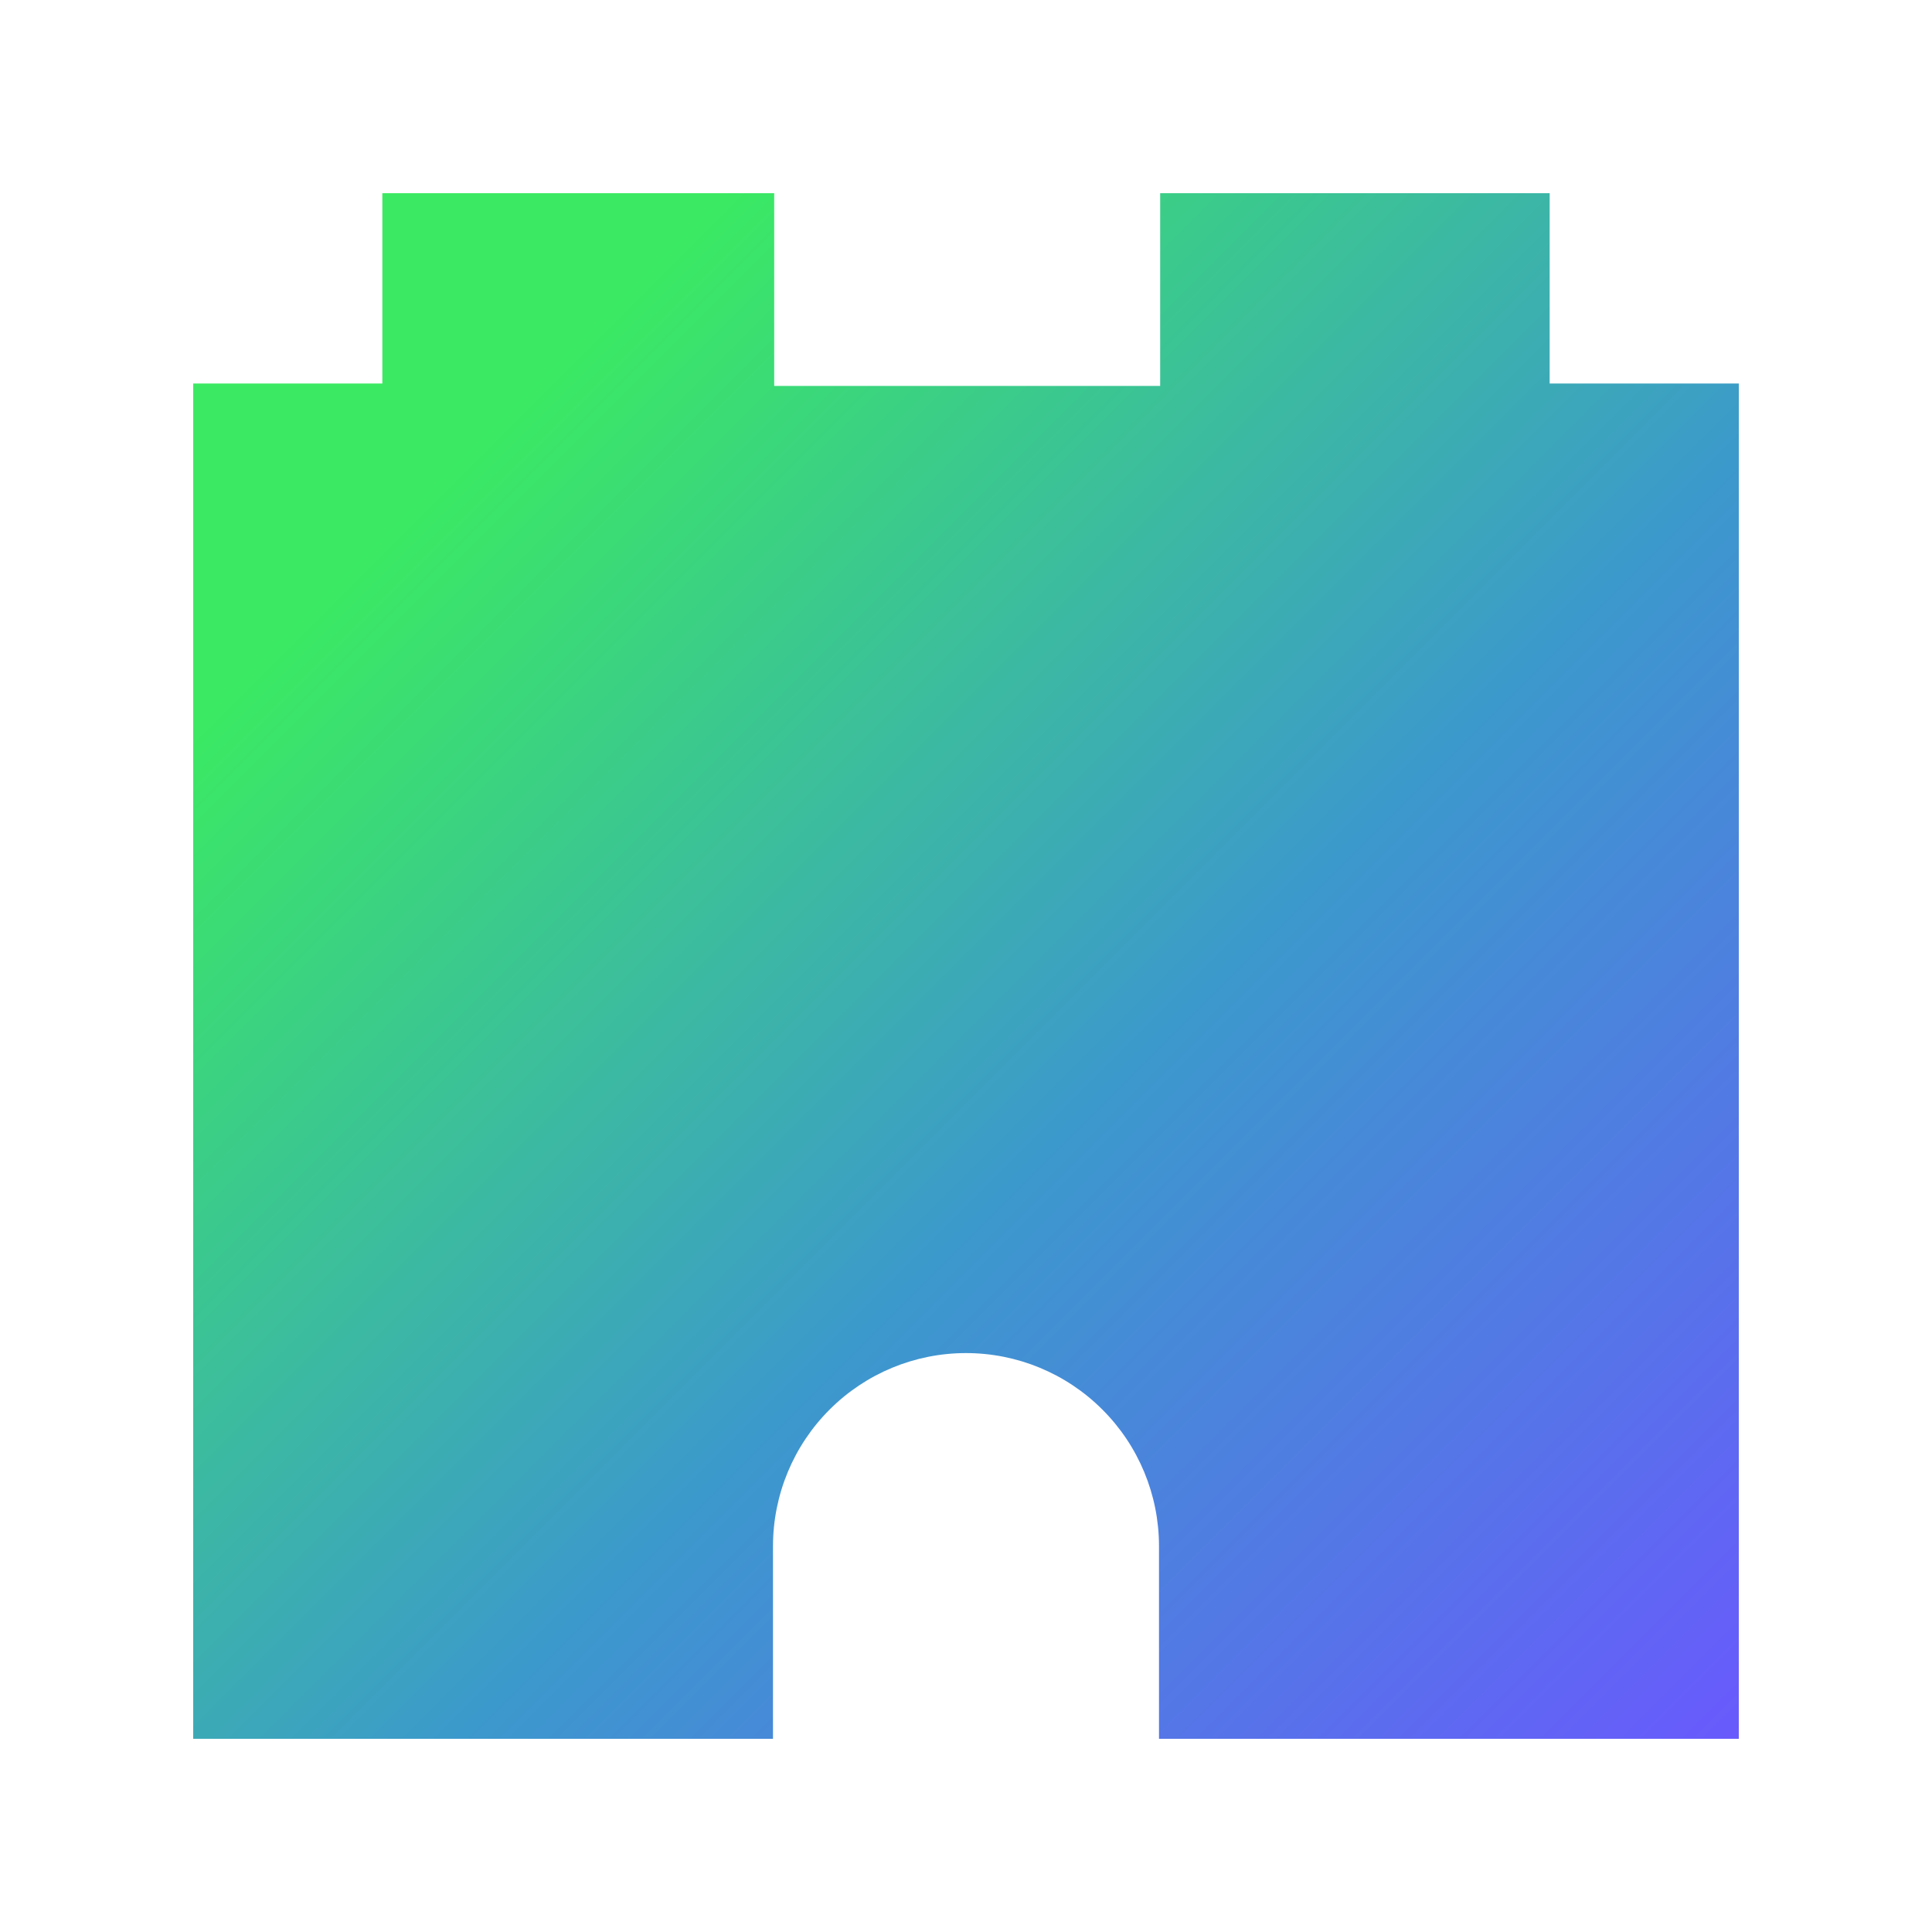
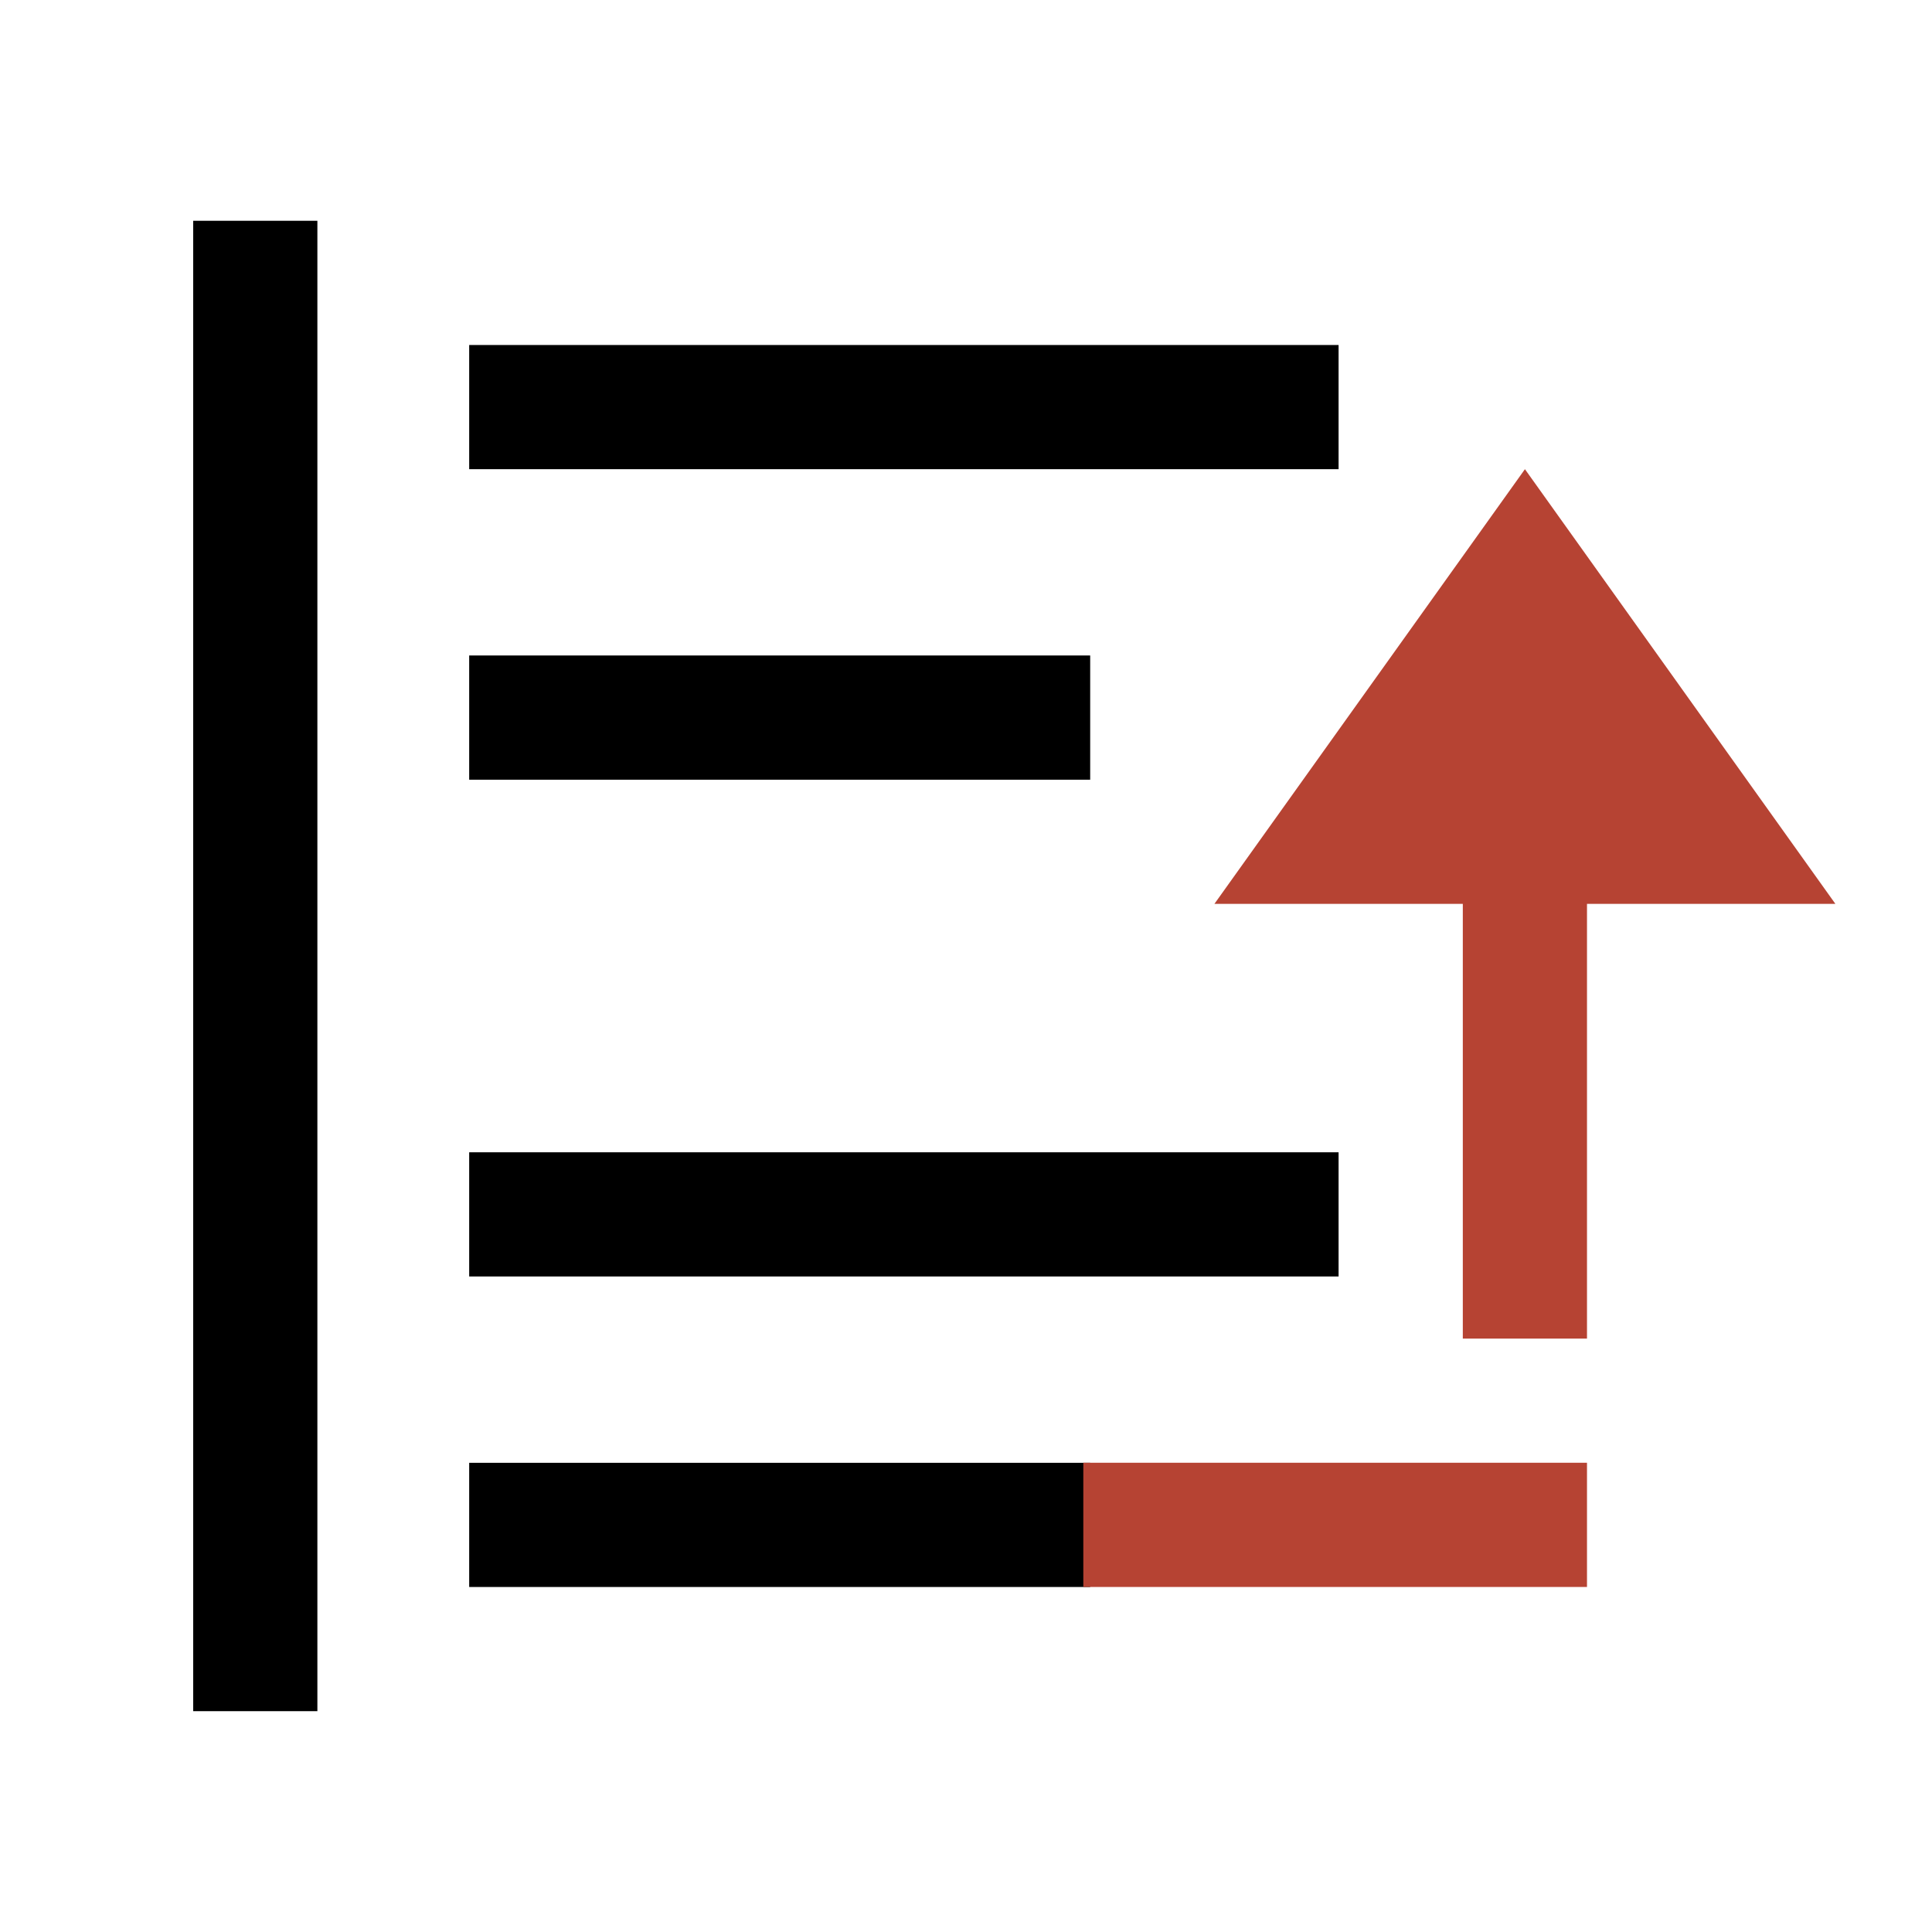
<svg xmlns="http://www.w3.org/2000/svg" width="40" height="40" viewBox="0 0 40 40" fill="none">
-   <path d="M32.084 7.94V4H24.02V7.99H16.029V4H7.916V7.94H4V36H16.004V32.005C16.006 30.946 16.427 29.931 17.177 29.183C17.926 28.434 18.941 28.014 20 28.014C21.059 28.014 22.074 28.434 22.823 29.183C23.573 29.931 23.994 30.946 23.996 32.005V36H36V7.94H32.084Z" fill="url(#paint0_linear)" />
-   <defs>
-     <linearGradient id="paint0_linear" x1="2.942" y1="4.9" x2="37.777" y2="39.734" gradientUnits="userSpaceOnUse">
-       <stop offset="0.159" stop-color="#3BEA62" />
-       <stop offset="0.54" stop-color="#3C99CC" />
-       <stop offset="0.937" stop-color="#6B57FF" />
-     </linearGradient>
-   </defs>
+   <path d="M9.714 7.143H27.714V9.714H9.714V7.143ZM9.714 13.571H22.571V16.143H9.714V13.571ZM9.714 23.857H27.714V26.428H9.714V23.857ZM9.714 30.286H22.571V32.857H9.714V30.286ZM4 4.571H6.571V35.428H4V4.571Z" fill="black" />
+   <path d="M22.429 30.285H32.857V32.857H22.429V30.285ZM31.572 9.714L25.143 18.714H30.286V27.714H32.857V18.714H38L31.572 9.714Z" fill="#B64333" />
</svg>
